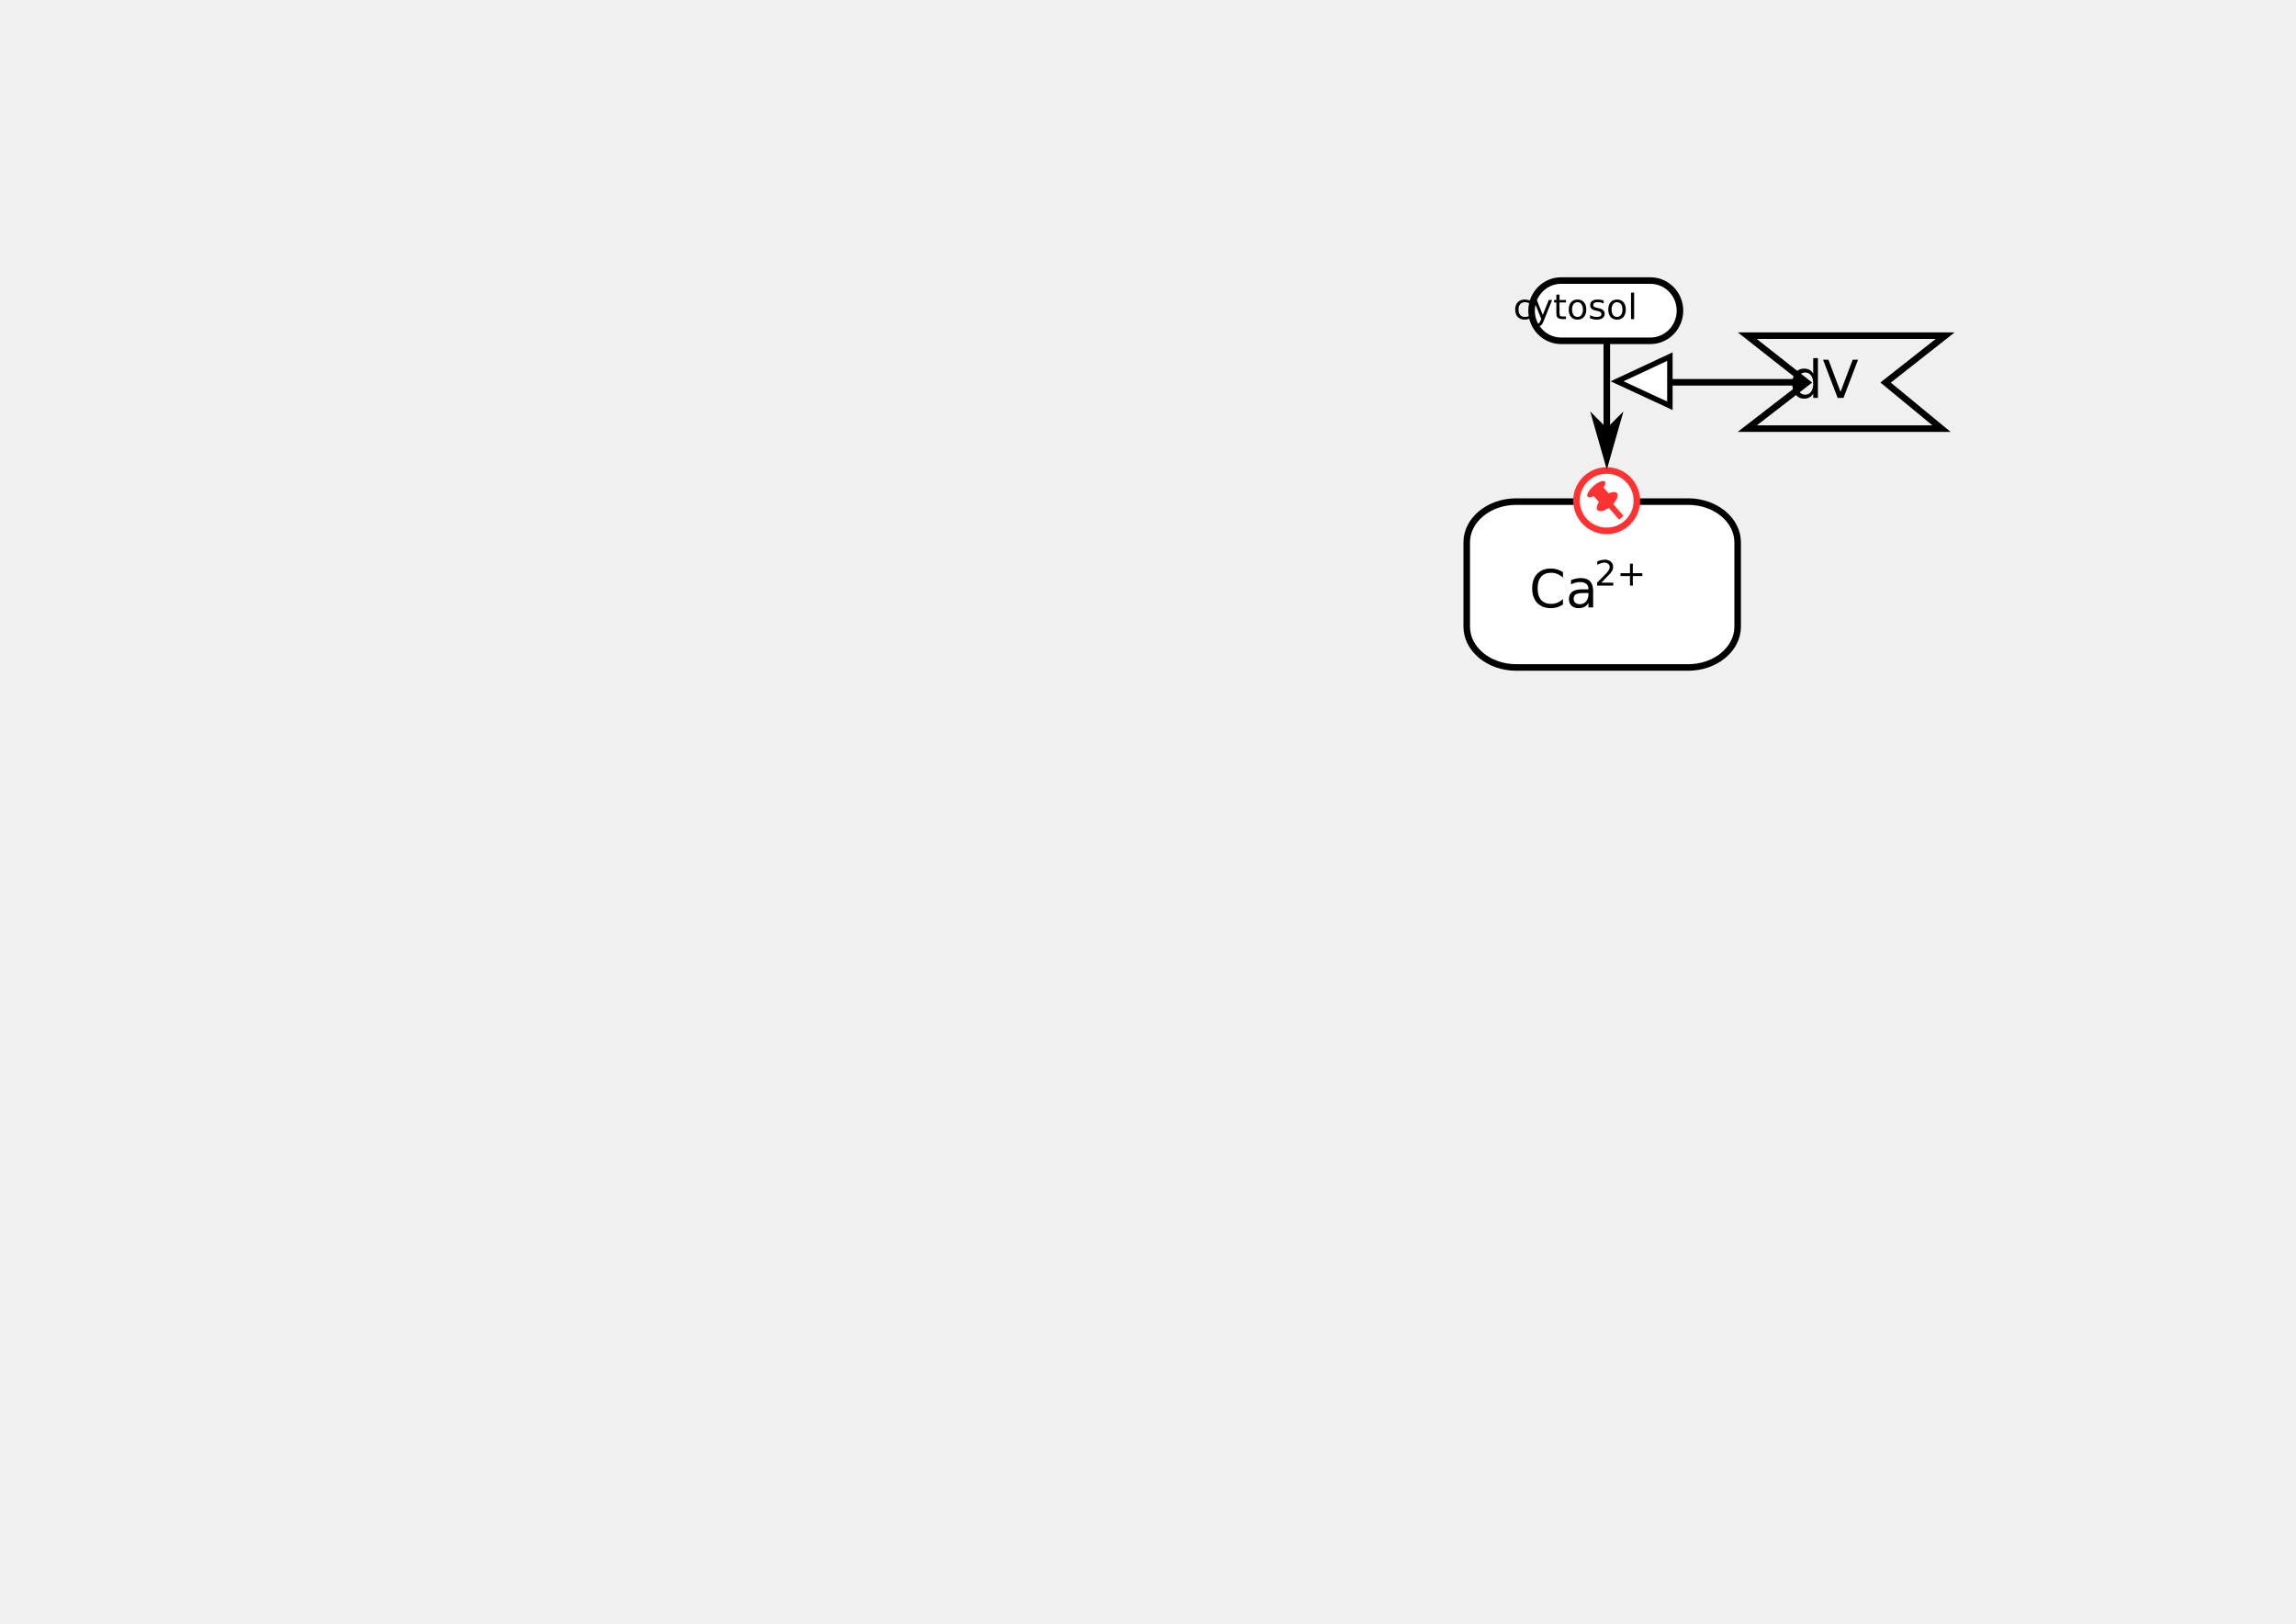
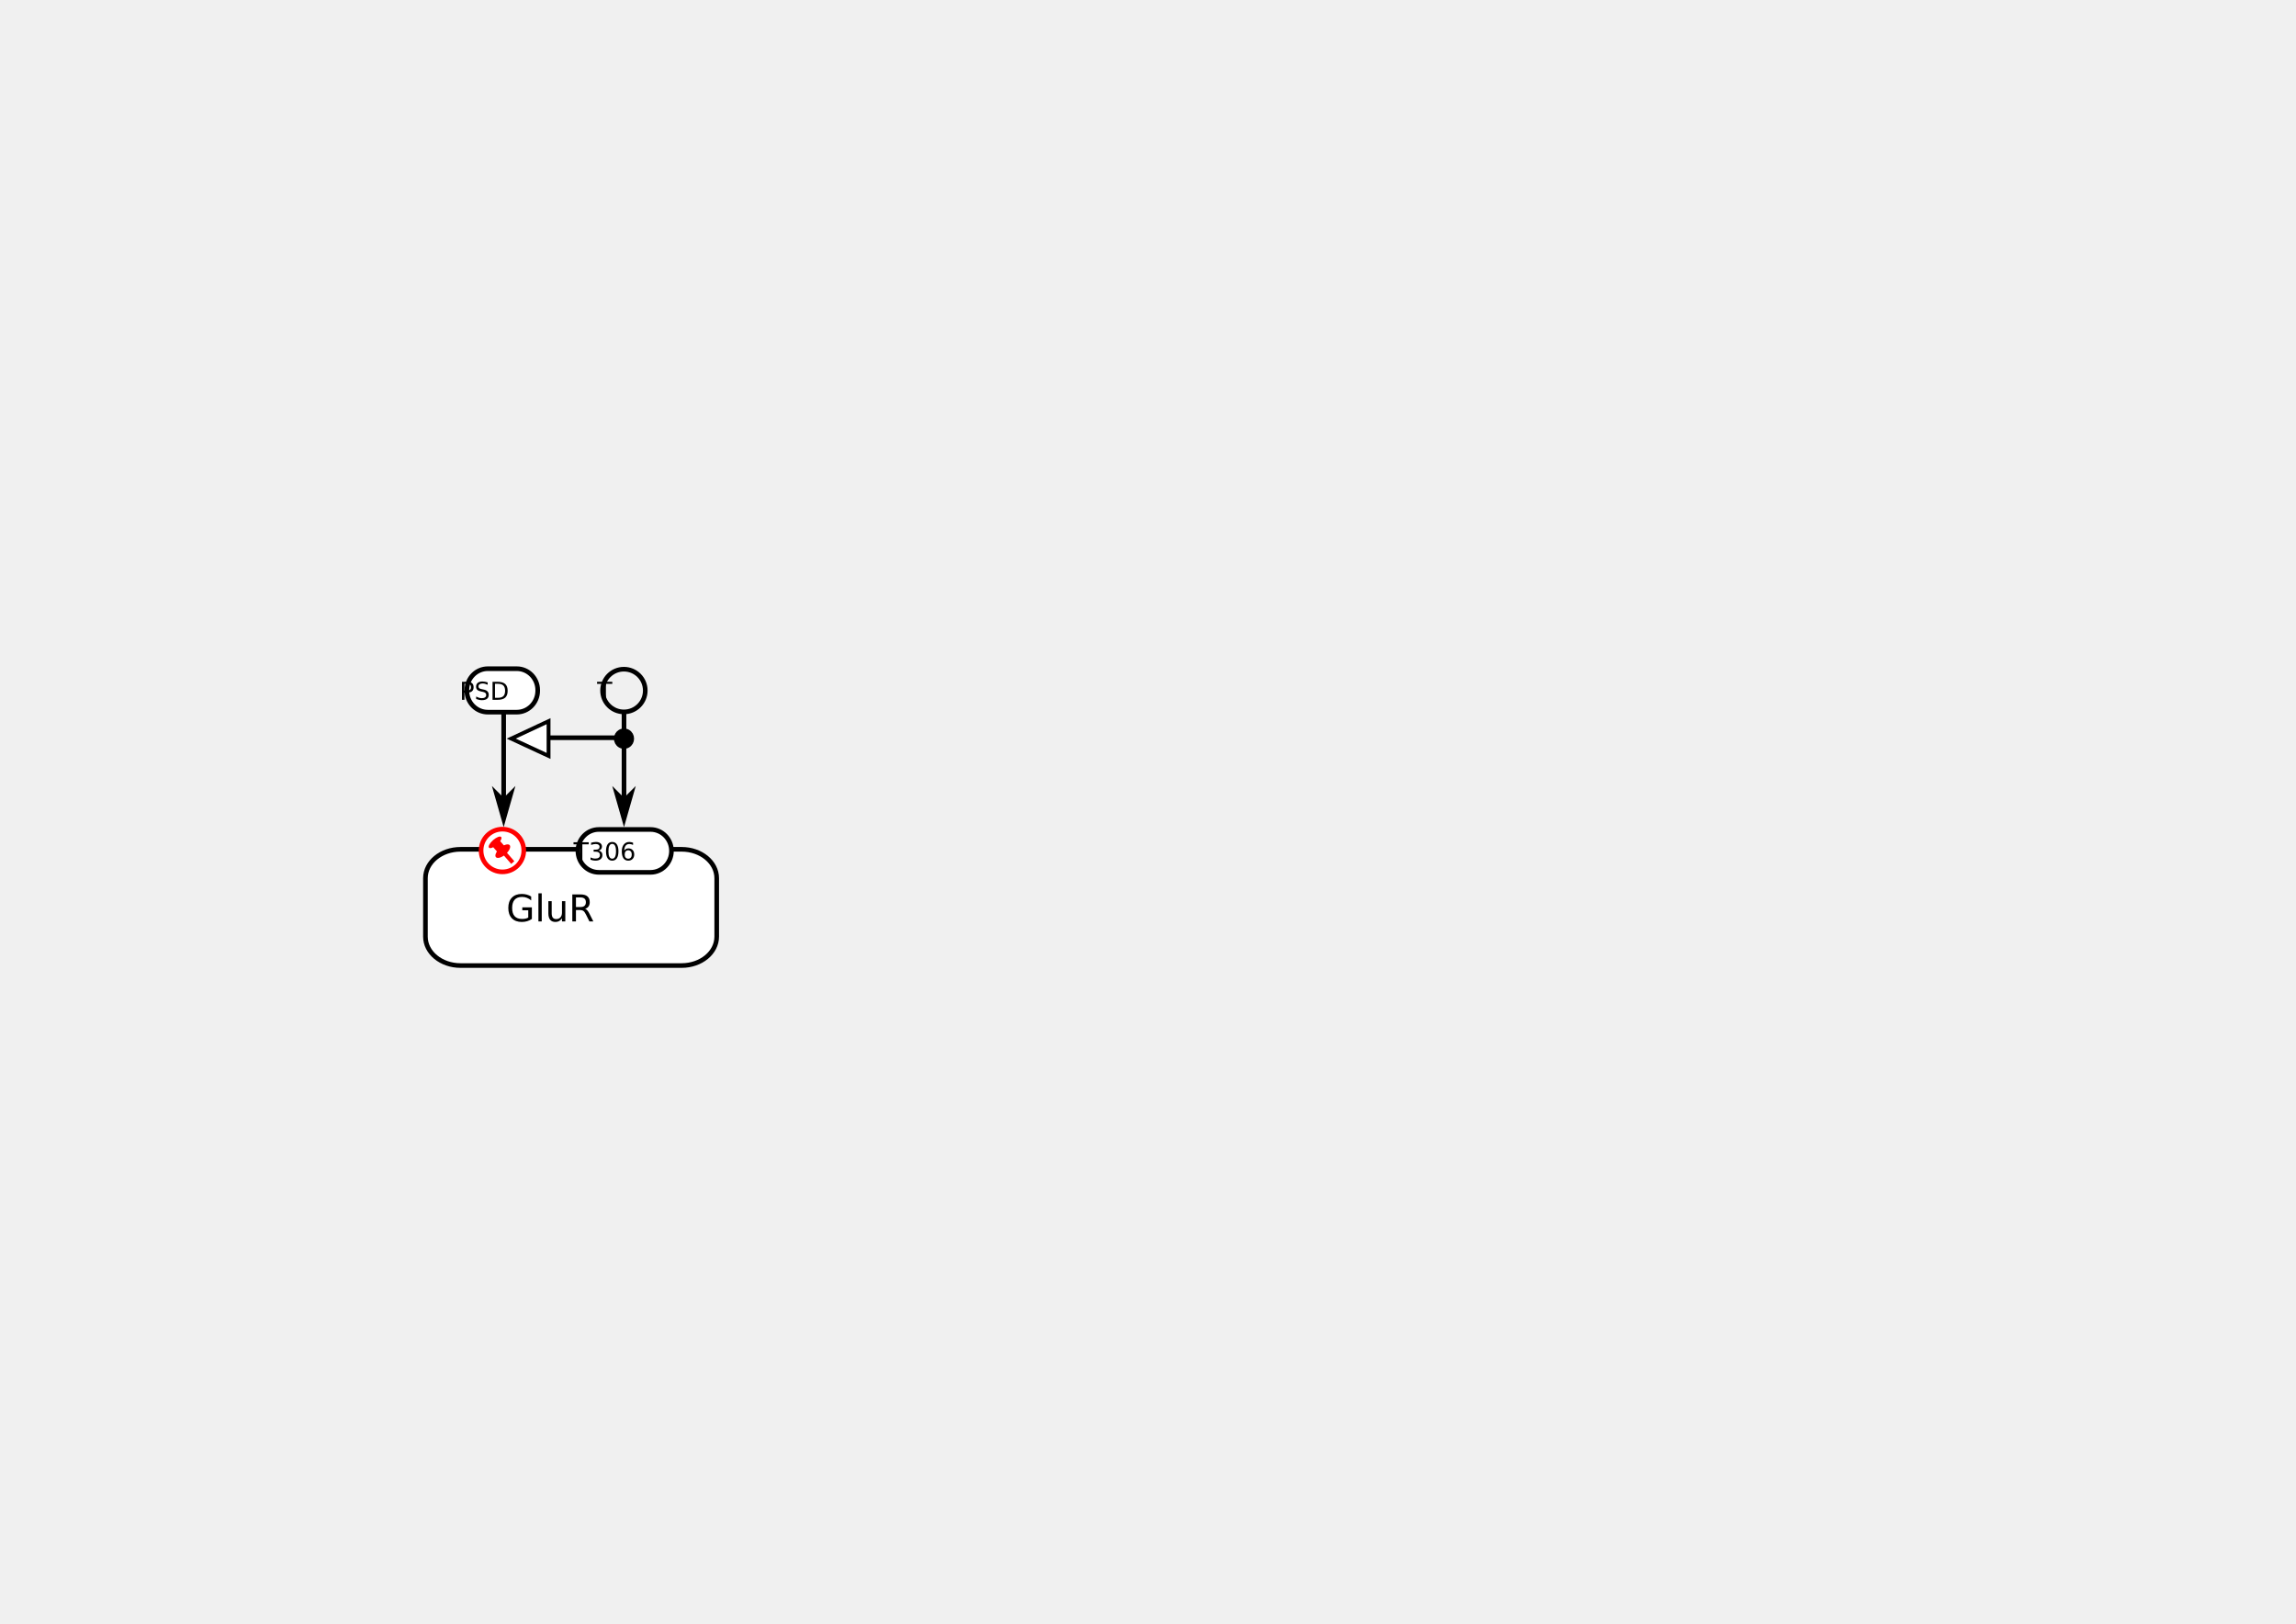
- <svg xmlns="http://www.w3.org/2000/svg" width="1052.362" height="744.094" id="svg2" version="1.0">
+ <svg xmlns="http://www.w3.org/2000/svg" width="1488.189" height="1052.362" id="svg2" version="1.0">
  <defs id="defs4">
-     <marker orient="auto" refY="0.0" refX="0.0" id="Arrow1Send" style="overflow:visible;">
-       <path id="path3269" d="M 0.0,0.0 L 5.0,-5.0 L -12.5,0.0 L 5.0,5.0 L 0.0,0.0 z " style="fill-rule:evenodd;stroke:#000000;stroke-width:1.0pt;marker-start:none;" transform="scale(0.2) rotate(180) translate(6,0)" />
+     <marker style="overflow:visible" id="Arrow1Send" refX="0" refY="0" orient="auto">
+       <path transform="matrix(-0.2,0,0,-0.2,-1.2,0)" style="fill-rule:evenodd;stroke:#000000;stroke-width:1pt;marker-start:none" d="M 0,0 L 5,-5 L -12.5,0 L 5,5 L 0,0 z" id="path3269" />
    </marker>
-     <marker orient="auto" refY="0.0" refX="0.0" id="Arrow1Mstart" style="overflow:visible">
-       <path id="path3229" d="M 0.0,0.0 L 5.0,-5.0 L -12.5,0.0 L 5.0,5.0 L 0.0,0.0 z " style="fill-rule:evenodd;stroke:#000000;stroke-width:1.0pt;marker-start:none" transform="scale(0.4) translate(10,0)" />
+     <marker style="overflow:visible" id="Arrow1Mstart" refX="0" refY="0" orient="auto">
+       <path transform="matrix(0.4,0,0,0.4,4,0)" style="fill-rule:evenodd;stroke:#000000;stroke-width:1pt;marker-start:none" d="M 0,0 L 5,-5 L -12.5,0 L 5,5 L 0,0 z" id="path3229" />
    </marker>
-     <marker orient="auto" refY="0.0" refX="0.0" id="Arrow1Mend" style="overflow:visible;">
-       <path id="path2972" d="M 0.0,0.0 L 5.0,-5.0 L -12.5,0.0 L 5.0,5.0 L 0.0,0.0 z " style="fill-rule:evenodd;stroke:#000000;stroke-width:1.0pt;marker-start:none;" transform="scale(0.4) rotate(180) translate(10,0)" />
+     <marker style="overflow:visible" id="Arrow1Mend" refX="0" refY="0" orient="auto">
+       <path transform="matrix(-0.4,0,0,-0.4,-4,0)" style="fill-rule:evenodd;stroke:#000000;stroke-width:1pt;marker-start:none" d="M 0,0 L 5,-5 L -12.5,0 L 5,5 L 0,0 z" id="path2972" />
    </marker>
-     <marker orient="auto" refY="0.0" refX="0.0" id="Arrow1Lend" style="overflow:visible;">
-       <path id="path2978" d="M 0.0,0.0 L 5.0,-5.0 L -12.5,0.0 L 5.0,5.0 L 0.0,0.0 z " style="fill-rule:evenodd;stroke:#000000;stroke-width:1.0pt;marker-start:none;" transform="scale(0.8) rotate(180) translate(12.5,0)" />
+     <marker style="overflow:visible" id="Arrow1Lend" refX="0" refY="0" orient="auto">
+       <path transform="matrix(-0.8,0,0,-0.8,-10,0)" style="fill-rule:evenodd;stroke:#000000;stroke-width:1pt;marker-start:none" d="M 0,0 L 5,-5 L -12.5,0 L 5,5 L 0,0 z" id="path2978" />
+     </marker>
+     <marker style="overflow:visible" id="Arrow1Mendj" refX="0" refY="0" orient="auto">
+       <path transform="matrix(-0.4,0,0,-0.4,-4,0)" style="fill:#0000ff;fill-rule:evenodd;stroke:#0000ff;stroke-width:1pt;marker-start:none" d="M 0,0 L 5,-5 L -12.5,0 L 5,5 L 0,0 z" id="path4298" />
+     </marker>
+     <marker style="overflow:visible" id="Arrow1Mend9" refX="0" refY="0" orient="auto">
+       <path transform="matrix(-0.4,0,0,-0.4,-4,0)" style="fill:#0000ff;fill-rule:evenodd;stroke:#0000ff;stroke-width:1pt;marker-start:none" d="M 0,0 L 5,-5 L -12.5,0 L 5,5 L 0,0 z" id="path4711" />
+     </marker>
+     <marker style="overflow:visible" id="Arrow1Mend6" refX="0" refY="0" orient="auto">
+       <path transform="matrix(-0.4,0,0,-0.4,-4,0)" style="fill:#ff0000;fill-rule:evenodd;stroke:#ff0000;stroke-width:1pt;marker-start:none" d="M 0,0 L 5,-5 L -12.5,0 L 5,5 L 0,0 z" id="path5128" />
+     </marker>
+     <marker style="overflow:visible" id="Arrow1Mendv" refX="0" refY="0" orient="auto">
+       <path transform="matrix(-0.4,0,0,-0.4,-4,0)" style="fill:#ff0000;fill-rule:evenodd;stroke:#ff0000;stroke-width:1pt;marker-start:none" d="M 0,0 L 5,-5 L -12.5,0 L 5,5 L 0,0 z" id="path5131" />
+     </marker>
+     <marker style="overflow:visible" id="Arrow1Mend9p" refX="0" refY="0" orient="auto">
+       <path transform="matrix(-0.4,0,0,-0.4,-4,0)" style="fill:#ff0000;fill-rule:evenodd;stroke:#ff0000;stroke-width:1pt;marker-start:none" d="M 0,0 L 5,-5 L -12.5,0 L 5,5 L 0,0 z" id="path6623" />
+     </marker>
+     <marker style="overflow:visible" id="Arrow1Mend8" refX="0" refY="0" orient="auto">
+       <path transform="matrix(-0.4,0,0,-0.4,-4,0)" style="fill:#0000ff;fill-rule:evenodd;stroke:#0000ff;stroke-width:1pt;marker-start:none" d="M 0,0 L 5,-5 L -12.5,0 L 5,5 L 0,0 z" id="path7088" />
+     </marker>
+     <marker style="overflow:visible" id="Arrow1Mendn" refX="0" refY="0" orient="auto">
+       <path transform="matrix(-0.4,0,0,-0.4,-4,0)" style="fill:#0000ff;fill-rule:evenodd;stroke:#0000ff;stroke-width:1pt;marker-start:none" d="M 0,0 L 5,-5 L -12.5,0 L 5,5 L 0,0 z" id="path7091" />
+     </marker>
+     <marker style="overflow:visible" id="Arrow1MstartM" refX="0" refY="0" orient="auto">
+       <path transform="matrix(0.4,0,0,0.4,4,0)" style="marker-start:none;stroke:#0000ff;stroke-width:1pt;fill:#0000ff;fill-rule:evenodd" d="M 0,0 L 5,-5 L -12.5,0 L 5,5 L 0,0 z" id="path7576" />
+     </marker>
+     <marker style="overflow:visible" id="Arrow1Mend6s" refX="0" refY="0" orient="auto">
+       <path transform="matrix(-0.4,0,0,-0.4,-4,0)" style="marker-start:none;stroke:#0000ff;stroke-width:1pt;fill:#0000ff;fill-rule:evenodd" d="M 0,0 L 5,-5 L -12.5,0 L 5,5 L 0,0 z" id="path7579" />
+     </marker>
+     <marker style="overflow:visible" id="Arrow1Mend1" refX="0" refY="0" orient="auto">
+       <path transform="matrix(-0.4,0,0,-0.4,-4,0)" style="marker-start:none;stroke:#0000ff;stroke-width:1pt;fill:#0000ff;fill-rule:evenodd" d="M 0,0 L 5,-5 L -12.5,0 L 5,5 L 0,0 z" id="path8060" />
+     </marker>
+     <marker style="overflow:visible" id="Arrow1Mendj3" refX="0" refY="0" orient="auto">
+       <path transform="matrix(-0.4,0,0,-0.4,-4,0)" style="stroke-width:1pt;marker-start:none;stroke:#000000;fill-rule:evenodd;fill:#000000" d="M 0,0 L 5,-5 L -12.5,0 L 5,5 L 0,0 z" id="path8823" />
+     </marker>
+     <marker style="overflow:visible" id="Arrow1Mend94" refX="0" refY="0" orient="auto">
+       <path transform="matrix(-0.4,0,0,-0.4,-4,0)" style="stroke-width:1pt;marker-start:none;stroke:#000000;fill-rule:evenodd;fill:#000000" d="M 0,0 L 5,-5 L -12.5,0 L 5,5 L 0,0 z" id="path9324" />
+     </marker>
+     <marker style="overflow:visible" id="Arrow1Mend68" refX="0" refY="0" orient="auto">
+       <path transform="matrix(-0.4,0,0,-0.4,-4,0)" style="stroke-width:1pt;marker-start:none;stroke:#000000;fill-rule:evenodd;fill:#000000" d="M 0,0 L 5,-5 L -12.5,0 L 5,5 L 0,0 z" id="path9829" />
+     </marker>
+     <marker style="overflow:visible" id="Arrow1MendvX" refX="0" refY="0" orient="auto">
+       <path transform="matrix(-0.4,0,0,-0.4,-4,0)" style="stroke-width:1pt;marker-start:none;stroke:#000000;fill-rule:evenodd;fill:#000000" d="M 0,0 L 5,-5 L -12.5,0 L 5,5 L 0,0 z" id="path9832" />
+     </marker>
+     <marker style="overflow:visible" id="Arrow1Mendne" refX="0" refY="0" orient="auto">
+       <path transform="matrix(-0.4,0,0,-0.4,-4,0)" style="stroke-width:1pt;marker-start:none;stroke:#000000;fill-rule:evenodd;fill:#000000" d="M 0,0 L 5,-5 L -12.5,0 L 5,5 L 0,0 z" id="path9835" />
+     </marker>
+     <marker style="overflow:visible" id="Arrow1Mend9pS" refX="0" refY="0" orient="auto">
+       <path transform="matrix(-0.4,0,0,-0.4,-4,0)" style="stroke-width:1pt;marker-start:none;stroke:#000000;fill-rule:evenodd;fill:#000000" d="M 0,0 L 5,-5 L -12.5,0 L 5,5 L 0,0 z" id="path10352" />
+     </marker>
+     <marker style="overflow:visible" id="Arrow1Mend1a" refX="0" refY="0" orient="auto">
+       <path transform="matrix(-0.4,0,0,-0.4,-4,0)" style="fill-rule:evenodd;marker-start:none;stroke:#000000;stroke-width:1pt;fill:#000000" d="M 0,0 L 5,-5 L -12.5,0 L 5,5 L 0,0 z" id="path10873" />
+     </marker>
+     <marker style="overflow:visible" id="Arrow1MstartMO" refX="0" refY="0" orient="auto">
+       <path transform="matrix(0.4,0,0,0.4,4,0)" style="fill-rule:evenodd;marker-start:none;stroke:#000000;stroke-width:1pt;fill:#000000" d="M 0,0 L 5,-5 L -12.5,0 L 5,5 L 0,0 z" id="path11398" />
+     </marker>
+     <marker style="overflow:visible" id="Arrow1Mend6sg" refX="0" refY="0" orient="auto">
+       <path transform="matrix(-0.4,0,0,-0.4,-4,0)" style="fill-rule:evenodd;marker-start:none;stroke:#000000;stroke-width:1pt;fill:#000000" d="M 0,0 L 5,-5 L -12.5,0 L 5,5 L 0,0 z" id="path11401" />
+     </marker>
+     <marker style="overflow:visible" id="Arrow1Mend80" refX="0" refY="0" orient="auto">
+       <path transform="matrix(-0.4,0,0,-0.4,-4,0)" style="stroke-width:1pt;marker-start:none;stroke:#000000;fill-rule:evenodd;fill:#000000" d="M 0,0 L 5,-5 L -12.5,0 L 5,5 L 0,0 z" id="path11404" />
+     </marker>
+     <marker style="overflow:visible" id="Arrow1Mendv9" refX="0" refY="0" orient="auto">
+       <path transform="matrix(-0.4,0,0,-0.4,-4,0)" style="stroke-width:1pt;marker-start:none;stroke:#000000;fill-rule:evenodd;fill:#000000" d="M 0,0 L 5,-5 L -12.5,0 L 5,5 L 0,0 z" id="path11941" />
+     </marker>
+     <marker style="overflow:visible" id="Arrow1MendvK" refX="0" refY="0" orient="auto">
+       <path transform="matrix(-0.4,0,0,-0.4,-4,0)" style="stroke-width:1pt;marker-start:none;stroke:#000000;fill-rule:evenodd;fill:#000000" d="M 0,0 L 5,-5 L -12.5,0 L 5,5 L 0,0 z" id="path11944" />
    </marker>
  </defs>
-   <g id="layer2" style="opacity:1">
-     <rect rx="22.714" ry="18.714" y="229.867" x="672.267" height="76.014" width="124.178" id="rect4596" style="opacity:1;fill:#ffffff;fill-opacity:1;fill-rule:nonzero;stroke:#000000;stroke-width:3;stroke-miterlimit:4;stroke-dasharray:none;stroke-opacity:1" />
-     <text id="text4598" y="278.356" x="726.192" style="font-size:12px;font-style:normal;font-weight:normal;opacity:1;fill:#000000;fill-opacity:1;stroke:none;stroke-width:1px;stroke-linecap:butt;stroke-linejoin:miter;stroke-opacity:1;font-family:Bitstream Vera Sans" xml:space="preserve">
-       <tspan id="tspan4600" style="font-size:24px;font-weight:normal;text-align:center;text-anchor:middle" y="278.356" x="726.192">Ca</tspan>
+   <g style="opacity:1" id="layer2">
+     <rect style="opacity:1;fill:#ffffff;fill-opacity:1;fill-rule:nonzero;stroke:#000000;stroke-width:3;stroke-miterlimit:4;stroke-dasharray:none;stroke-opacity:1" id="rect3608" width="188.794" height="75.331" x="275.753" y="550.399" ry="18.714" rx="22.714" />
+     <path id="path3562" d="M 343.572,478.097 L 403.233,478.097" style="fill:none;fill-opacity:0.75;fill-rule:evenodd;stroke:#000000;stroke-width:3;stroke-linecap:butt;stroke-linejoin:miter;stroke-miterlimit:4;stroke-dasharray:none;stroke-dashoffset:0;stroke-opacity:1" />
+     <text xml:space="preserve" style="font-size:12px;font-style:normal;font-weight:normal;opacity:1;fill:#000000;fill-opacity:1;stroke:#000000;stroke-width:1px;stroke-linecap:butt;stroke-linejoin:miter;stroke-opacity:1;font-family:Bitstream Vera Sans" x="366.23" y="597.139" id="text2507">
+       <tspan x="366.23" y="597.139" style="font-size:24px;font-weight:normal;text-align:center;text-anchor:middle;stroke:none;stroke-opacity:1" id="tspan2509">GluR</tspan>
    </text>
-     <text xml:space="preserve" style="font-size:12px;font-style:normal;font-weight:normal;opacity:1;fill:#000000;fill-opacity:1;stroke:none;stroke-width:1px;stroke-linecap:butt;stroke-linejoin:miter;stroke-opacity:1;font-family:Bitstream Vera Sans" x="752.192" y="268.356" id="text4634">
-       <tspan x="752.192" y="268.356" style="font-size:16px;font-weight:normal;text-align:center;text-anchor:middle" id="tspan4636">2+</tspan>
+     <text id="text4135" y="353.401" x="472.829" style="font-size:12px;font-style:normal;font-variant:normal;font-weight:normal;font-stretch:normal;fill:#000000;fill-opacity:1;stroke:#000000;stroke-width:1px;stroke-linecap:butt;stroke-linejoin:miter;stroke-opacity:1;font-family:cmex10;-inkscape-font-specification:cmex10" xml:space="preserve">
+       <tspan y="353.401" x="472.829" id="tspan4137" />
    </text>
-     <path transform="translate(249.1829,57.52684)" d="M 501.077,171.925 A 13.84,13.84 0 1 1 473.397,171.925 A 13.84,13.84 0 1 1 501.077,171.925 z" id="path4638" style="opacity:1;fill:#ffffff;fill-opacity:1;fill-rule:nonzero;stroke:#ff3232;stroke-width:3;stroke-miterlimit:4;stroke-dasharray:none;stroke-dashoffset:0;stroke-opacity:1" />
-     <path id="path4642" d="M 736.479,155.837 L 736.479,209.304" style="fill:none;fill-opacity:0.75;fill-rule:evenodd;stroke:#000000;stroke-width:3;stroke-linecap:butt;stroke-linejoin:miter;marker-end:url(#Arrow1Mend);stroke-miterlimit:4;stroke-dasharray:none;stroke-opacity:1" />
-     <path style="fill:none;fill-opacity:0.75;fill-rule:evenodd;stroke:#000000;stroke-width:3;stroke-linecap:butt;stroke-linejoin:miter;stroke-miterlimit:4;stroke-dasharray:none;stroke-opacity:1" d="M 800.84,153.818 L 891.579,153.818 L 864.256,175.312 L 889.893,196.429 L 800.84,196.429 L 828.163,175.312 L 800.84,153.818 z" id="path4656" />
-     <path style="fill:none;fill-opacity:0.75;fill-rule:evenodd;stroke:#000000;stroke-width:3;stroke-linecap:butt;stroke-linejoin:miter;stroke-miterlimit:4;stroke-dasharray:none;stroke-dashoffset:0;stroke-opacity:1" d="M 826.302,175.195 L 763.419,175.195" id="path4668" />
-     <path style="fill:#ffffff;fill-opacity:1;fill-rule:evenodd;stroke:#000000;stroke-width:2.492;stroke-linecap:butt;stroke-linejoin:miter;stroke-miterlimit:4;stroke-dasharray:none;stroke-opacity:1" d="M 741.177,174.732 L 765.386,185.947 L 765.386,163.429 L 741.177,174.732 z" id="path4670" />
-     <text xml:space="preserve" style="font-size:12px;font-style:normal;font-weight:normal;opacity:1;fill:#000000;fill-opacity:1;stroke:none;stroke-width:1px;stroke-linecap:butt;stroke-linejoin:miter;stroke-opacity:1;font-family:Bitstream Vera Sans" x="845.53" y="182.349" id="text4672">
-       <tspan x="845.53" y="182.349" style="font-size:24px;font-weight:normal;text-align:center;text-anchor:middle" id="tspan4674">dV</tspan>
+     <rect style="opacity:1;fill:#ffffff;fill-opacity:1;fill-rule:nonzero;stroke:#000000;stroke-width:3;stroke-miterlimit:4;stroke-dasharray:none;stroke-opacity:1" id="rect3374" width="60.631" height="27.783" x="374.585" y="537.542" ry="13.891" rx="13.559" />
+     <text xml:space="preserve" style="font-size:16px;font-style:normal;font-weight:normal;opacity:1;fill:#000000;fill-opacity:1;stroke:#000000;stroke-width:1px;stroke-linecap:butt;stroke-linejoin:miter;stroke-opacity:1;font-family:Bitstream Vera Sans" x="404.643" y="557.516" id="text3376">
+       <tspan x="404.643" y="557.516" style="font-size:16px;font-weight:normal;text-align:center;text-anchor:middle;stroke:none;stroke-opacity:1" id="tspan3378">T306</tspan>
    </text>
-     <rect rx="13.559" ry="13.891" y="128.567" x="701.989" height="27.615" width="68.011" id="rect3324" style="opacity:1;fill:#ffffff;fill-opacity:1;fill-rule:nonzero;stroke:#000000;stroke-width:3;stroke-miterlimit:4;stroke-dasharray:none;stroke-opacity:1" />
-     <text id="text3326" y="146.237" x="734.763" style="font-size:16px;font-style:normal;font-weight:normal;opacity:1;fill:#000000;fill-opacity:1;stroke:none;stroke-width:1px;stroke-linecap:butt;stroke-linejoin:miter;stroke-opacity:1;font-family:Bitstream Vera Sans" xml:space="preserve">
-       <tspan id="tspan3328" style="font-size:16px;font-weight:normal;text-align:center;text-anchor:middle" y="146.237" x="734.763">cytosol</tspan>
+     <path style="stroke-linejoin:miter;marker-end:url(#Arrow1Mend94);stroke-opacity:1;fill-rule:evenodd;fill-opacity:0.75;stroke:#000000;stroke-linecap:butt;stroke-miterlimit:4;stroke-dasharray:none;stroke-width:3;fill:none" d="M 404.46,462.052 L 404.46,530.113" id="path3380" />
+     <path style="opacity:1;fill:#000000;fill-opacity:1;fill-rule:nonzero;stroke:#000000;stroke-width:3;stroke-miterlimit:4;stroke-dasharray:none;stroke-dashoffset:0;stroke-opacity:1" id="path3382" d="M 493.498,117.101 A 5.019,5.019 0 1 1 483.461,117.101 A 5.019,5.019 0 1 1 493.498,117.101 z" transform="translate(-84.01942,361.5885)" />
+     <text id="text3384" y="453.516" x="404.643" style="font-size:16px;font-style:normal;font-weight:normal;opacity:1;fill:#000000;fill-opacity:1;stroke:#000000;stroke-width:1px;stroke-linecap:butt;stroke-linejoin:miter;stroke-opacity:1;font-family:Bitstream Vera Sans" xml:space="preserve">
+       <tspan id="tspan3386" style="font-size:16px;font-weight:normal;text-align:center;text-anchor:middle;fill:#000000;fill-opacity:1;stroke:none;stroke-opacity:1" y="453.516" x="404.643">T</tspan>
    </text>
-     <path style="fill:#ff3232;fill-opacity:1;fill-rule:nonzero;stroke:none;stroke-width:3;stroke-miterlimit:4;stroke-dasharray:none;stroke-dashoffset:0;stroke-opacity:1" id="path2416" d="M 573.393,153.335 A 5.148,1.188 0 1 1 573.393,153.339" transform="matrix(0.767402,-0.6706005,1.071462,1.226128,123.3969,424.1188)" />
-     <path transform="matrix(0.8660067,-0.7567671,1.493553,1.709148,6.613301,405.6098)" d="M 573.393,153.335 A 5.148,1.188 0 1 1 573.393,153.339" id="path3206" style="fill:#ff3232;fill-opacity:1;fill-rule:nonzero;stroke:none;stroke-width:3;stroke-miterlimit:4;stroke-dasharray:none;stroke-dashoffset:0;stroke-opacity:1" />
-     <rect style="fill:#ff3232;fill-opacity:1;fill-rule:nonzero;stroke:none;stroke-width:3;stroke-miterlimit:4;stroke-dasharray:none;stroke-dashoffset:0;stroke-opacity:1" id="rect3208" width="5.979" height="5.803" x="400.455" y="650.705" rx="0" ry="0" transform="matrix(0.7530026,-0.6580176,0.6580176,0.7530026,0,0)" />
-     <path style="fill:none;fill-opacity:0.75;fill-rule:evenodd;stroke:#ff3232;stroke-width:2.665;stroke-linecap:butt;stroke-linejoin:miter;stroke-miterlimit:4;stroke-dasharray:none;stroke-opacity:1" d="M 743.117,237.265 L 731.546,224.023" id="path3210" />
+     <path style="opacity:1;fill:none;fill-opacity:1;fill-rule:nonzero;stroke:#000000;stroke-width:3;stroke-miterlimit:4;stroke-dasharray:none;stroke-dashoffset:0;stroke-opacity:1" id="path3388" d="M 501.077,171.925 A 13.84,13.84 0 1 1 473.397,171.925 A 13.84,13.84 0 1 1 501.077,171.925 z" transform="translate(-82.83652,275.5885)" />
+     <rect rx="13.559" ry="13.891" y="433.356" x="302.615" height="28.155" width="45.908" id="rect3390" style="opacity:1;fill:#ffffff;fill-opacity:1;fill-rule:nonzero;stroke:#000000;stroke-width:3;stroke-miterlimit:4;stroke-dasharray:none;stroke-opacity:1" />
+     <path id="path3396" d="M 326.46,462.052 L 326.46,530.113" style="stroke-linejoin:miter;marker-end:url(#Arrow1Mendj3);stroke-opacity:1;fill-rule:evenodd;fill-opacity:0.75;stroke:#000000;stroke-linecap:butt;stroke-miterlimit:4;stroke-dasharray:none;stroke-width:3;fill:none" />
+     <text xml:space="preserve" style="font-size:16px;font-style:normal;font-weight:normal;opacity:1;fill:#000000;fill-opacity:1;stroke:#000000;stroke-width:1px;stroke-linecap:butt;stroke-linejoin:miter;stroke-opacity:1;font-family:Bitstream Vera Sans" x="326.643" y="453.516" id="text3400">
+       <tspan x="326.643" y="453.516" style="font-size:16px;font-weight:normal;text-align:center;text-anchor:middle;fill:#000000;fill-opacity:1;stroke:none;stroke-opacity:1" id="tspan3402">PSD</tspan>
+     </text>
+     <path style="opacity:1;fill:#ffffff;fill-opacity:1;fill-rule:nonzero;stroke:#ff0000;stroke-width:3;stroke-miterlimit:4;stroke-dasharray:none;stroke-dashoffset:0;stroke-opacity:1" id="path3554" d="M 501.077,171.925 A 13.84,13.84 0 1 1 473.397,171.925 A 13.84,13.84 0 1 1 501.077,171.925 z" transform="translate(-161.5793,379.2529)" />
+     <path transform="matrix(0.767402,-0.6706005,1.071462,1.226128,-287.3653,745.8449)" d="M 573.393,153.335 A 5.148,1.188 0 1 1 573.393,153.339" id="path2416" style="opacity:1;fill:#ff0000;fill-opacity:1;fill-rule:nonzero;stroke:none;stroke-width:3;stroke-miterlimit:4;stroke-dasharray:none;stroke-dashoffset:0;stroke-opacity:1" />
+     <path style="opacity:1;fill:#ff0000;fill-opacity:1;fill-rule:nonzero;stroke:none;stroke-width:3;stroke-miterlimit:4;stroke-dasharray:none;stroke-dashoffset:0;stroke-opacity:1" id="path3206" d="M 573.393,153.335 A 5.148,1.188 0 1 1 573.393,153.339" transform="matrix(0.8660067,-0.7567671,1.493553,1.709148,-404.1489,727.3359)" />
+     <rect transform="matrix(0.7530026,-0.6580176,0.6580176,0.7530026,0,0)" ry="0" rx="0" y="622.677" x="-120.551" height="5.803" width="5.979" id="rect3208" style="opacity:1;fill:#ff0000;fill-opacity:1;fill-rule:nonzero;stroke:none;stroke-width:3;stroke-miterlimit:4;stroke-dasharray:none;stroke-dashoffset:0;stroke-opacity:1" />
+     <path id="path3210" d="M 332.355,558.991 L 320.784,545.749" style="opacity:1;fill:none;fill-opacity:0.75;fill-rule:evenodd;stroke:#ff0000;stroke-width:2.665;stroke-linecap:butt;stroke-linejoin:miter;stroke-miterlimit:4;stroke-dasharray:none;stroke-opacity:1" />
+     <path style="fill:#ffffff;fill-opacity:1;fill-rule:evenodd;stroke:#000000;stroke-width:2.492;stroke-linecap:butt;stroke-linejoin:miter;stroke-miterlimit:4;stroke-dasharray:none;stroke-opacity:1" d="M 331.346,478.665 L 355.555,489.88 L 355.555,467.362 L 331.346,478.665 z" id="path3560" />
+     <text id="text5523" y="287.625" x="452.314" style="font-size:12px;font-style:normal;font-variant:normal;font-weight:normal;font-stretch:normal;fill:#000000;fill-opacity:1;stroke:#000000;stroke-width:1px;stroke-linecap:butt;stroke-linejoin:miter;stroke-opacity:1;font-family:Courier;-inkscape-font-specification:Courier" xml:space="preserve">
+       <tspan y="287.625" x="452.314" id="tspan5525" />
+     </text>
  </g>
</svg>
